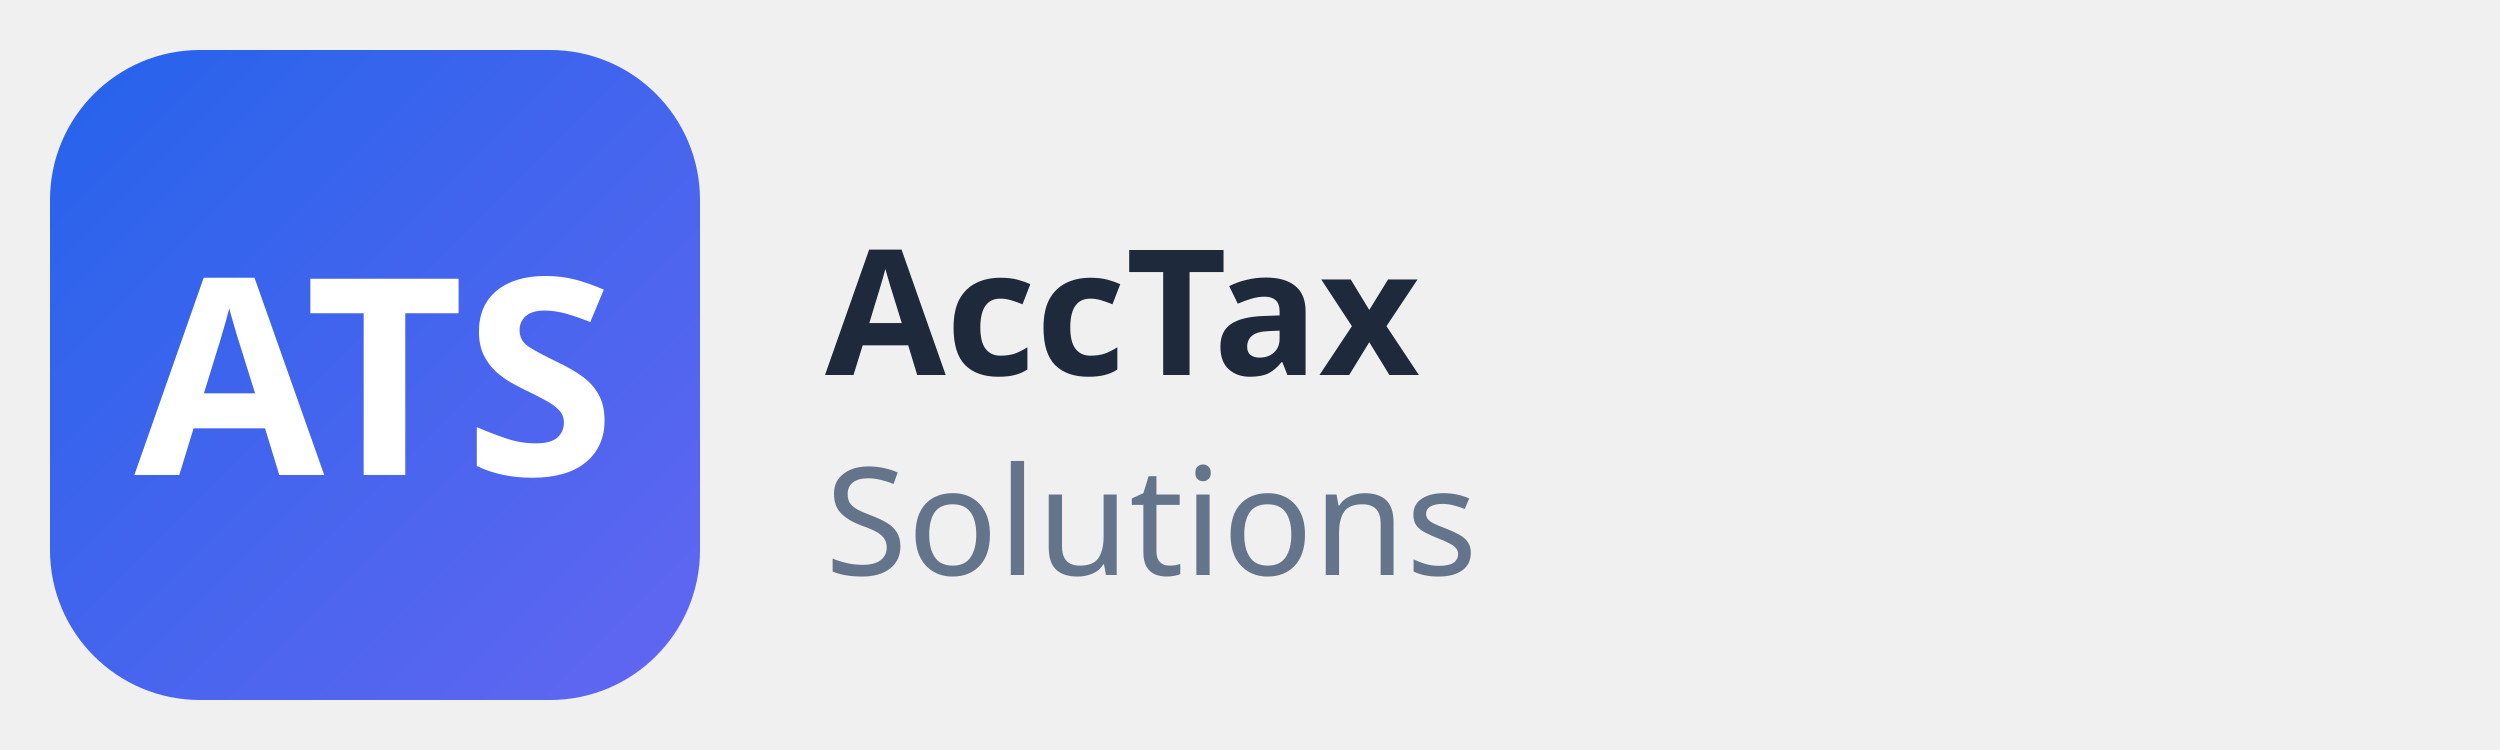
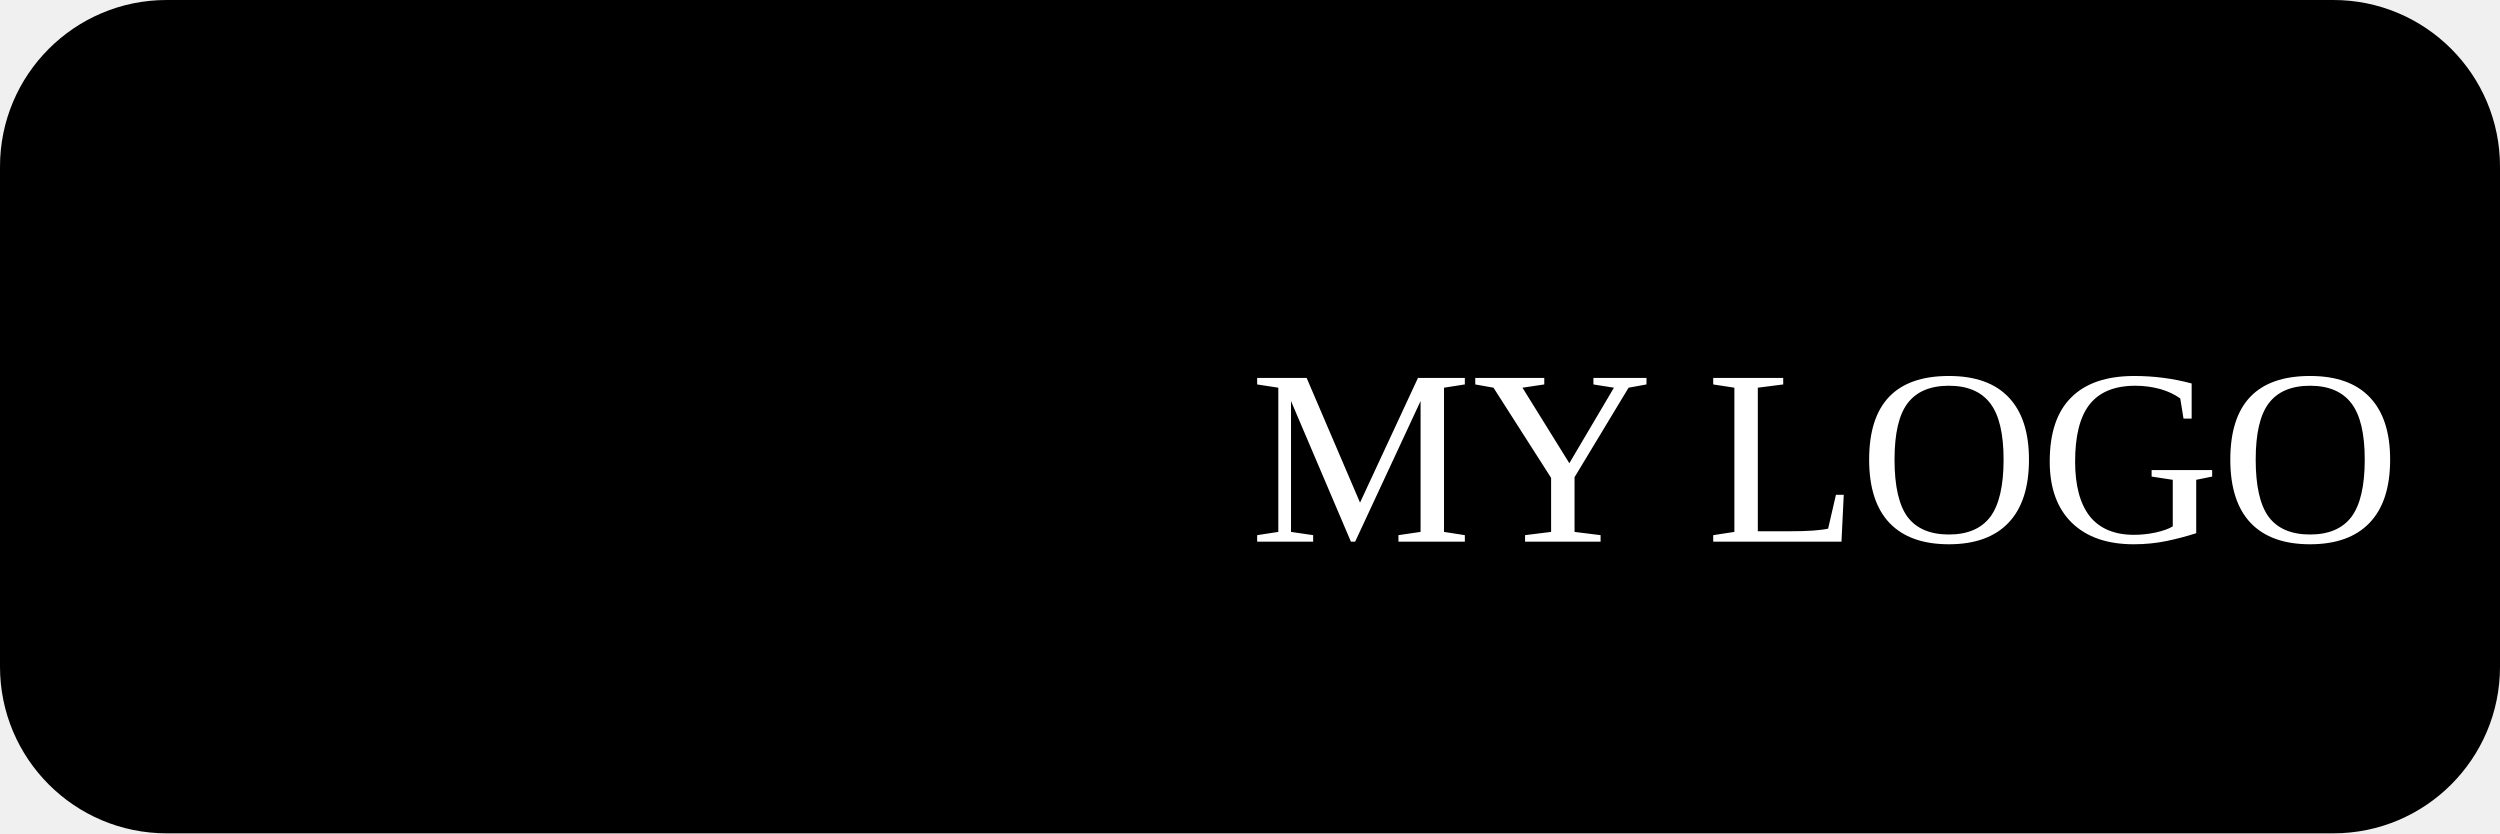
- <svg xmlns="http://www.w3.org/2000/svg" viewBox="0 0 200 60" width="200" height="60">
+ <svg xmlns="http://www.w3.org/2000/svg" viewBox="0 0 120 40" width="120" height="40">
  <defs>
-     <linearGradient id="logo-gradient" x1="0" y1="0" x2="1" y2="1">
-       <stop offset="0%" stop-color="#2563EB" />
-       <stop offset="100%" stop-color="#6366F1" />
+     <linearGradient id="test-logo-grad" x1="0" y1="0" x2="120" y2="40">
+       <stop stopColor="#FF6B35" />
+       <stop offset="1" stopColor="#F7C59F" />
    </linearGradient>
  </defs>
-   <rect x="4" y="4" width="52" height="52" rx="12" fill="url(#logo-gradient)" />
-   <text x="30" y="38" text-anchor="middle" fill="white" font-family="system-ui, sans-serif" font-size="22" font-weight="800">ATS</text>
-   <text x="66" y="30" fill="#1E293B" font-family="system-ui, sans-serif" font-size="14" font-weight="700">AccTax</text>
-   <text x="66" y="46" fill="#64748B" font-family="system-ui, sans-serif" font-size="12" font-weight="500">Solutions</text>
+   <rect width="120" height="40" rx="8" fill="url(#test-logo-grad)" />
+   <text x="60" y="26" textAnchor="middle" fill="white" fontFamily="system-ui, sans-serif" fontSize="16" fontWeight="800">MY LOGO</text>
</svg>
